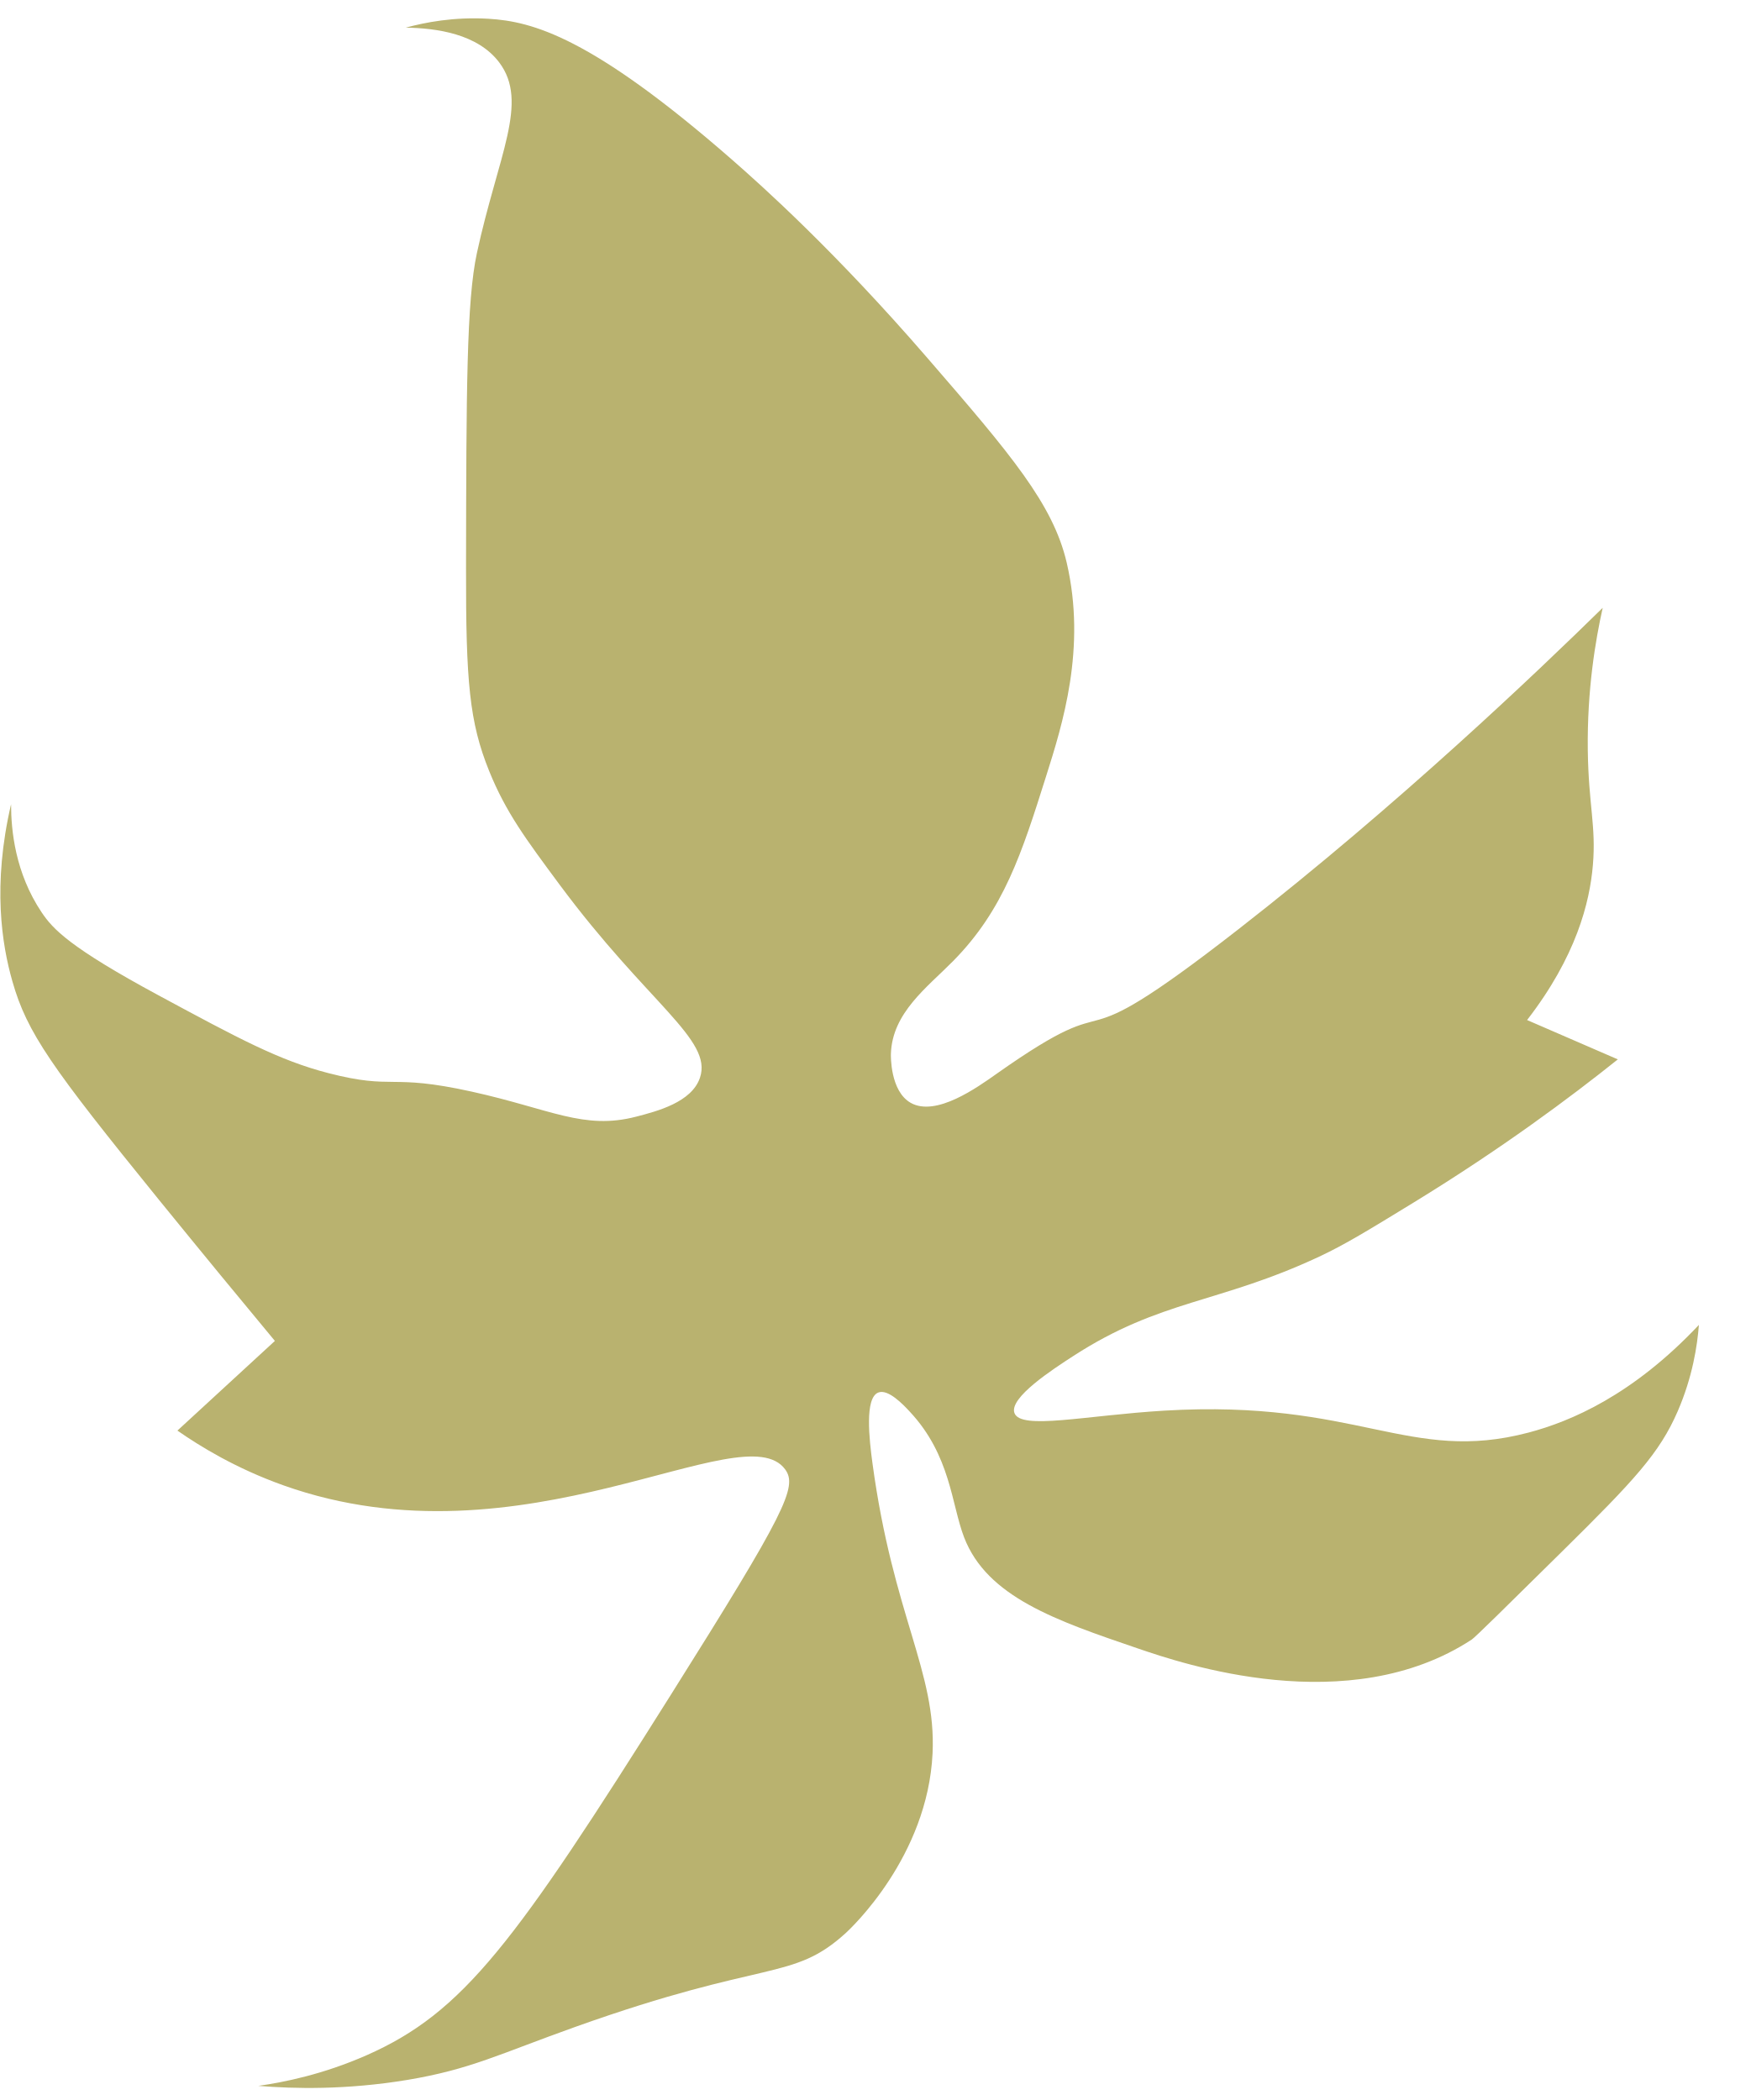
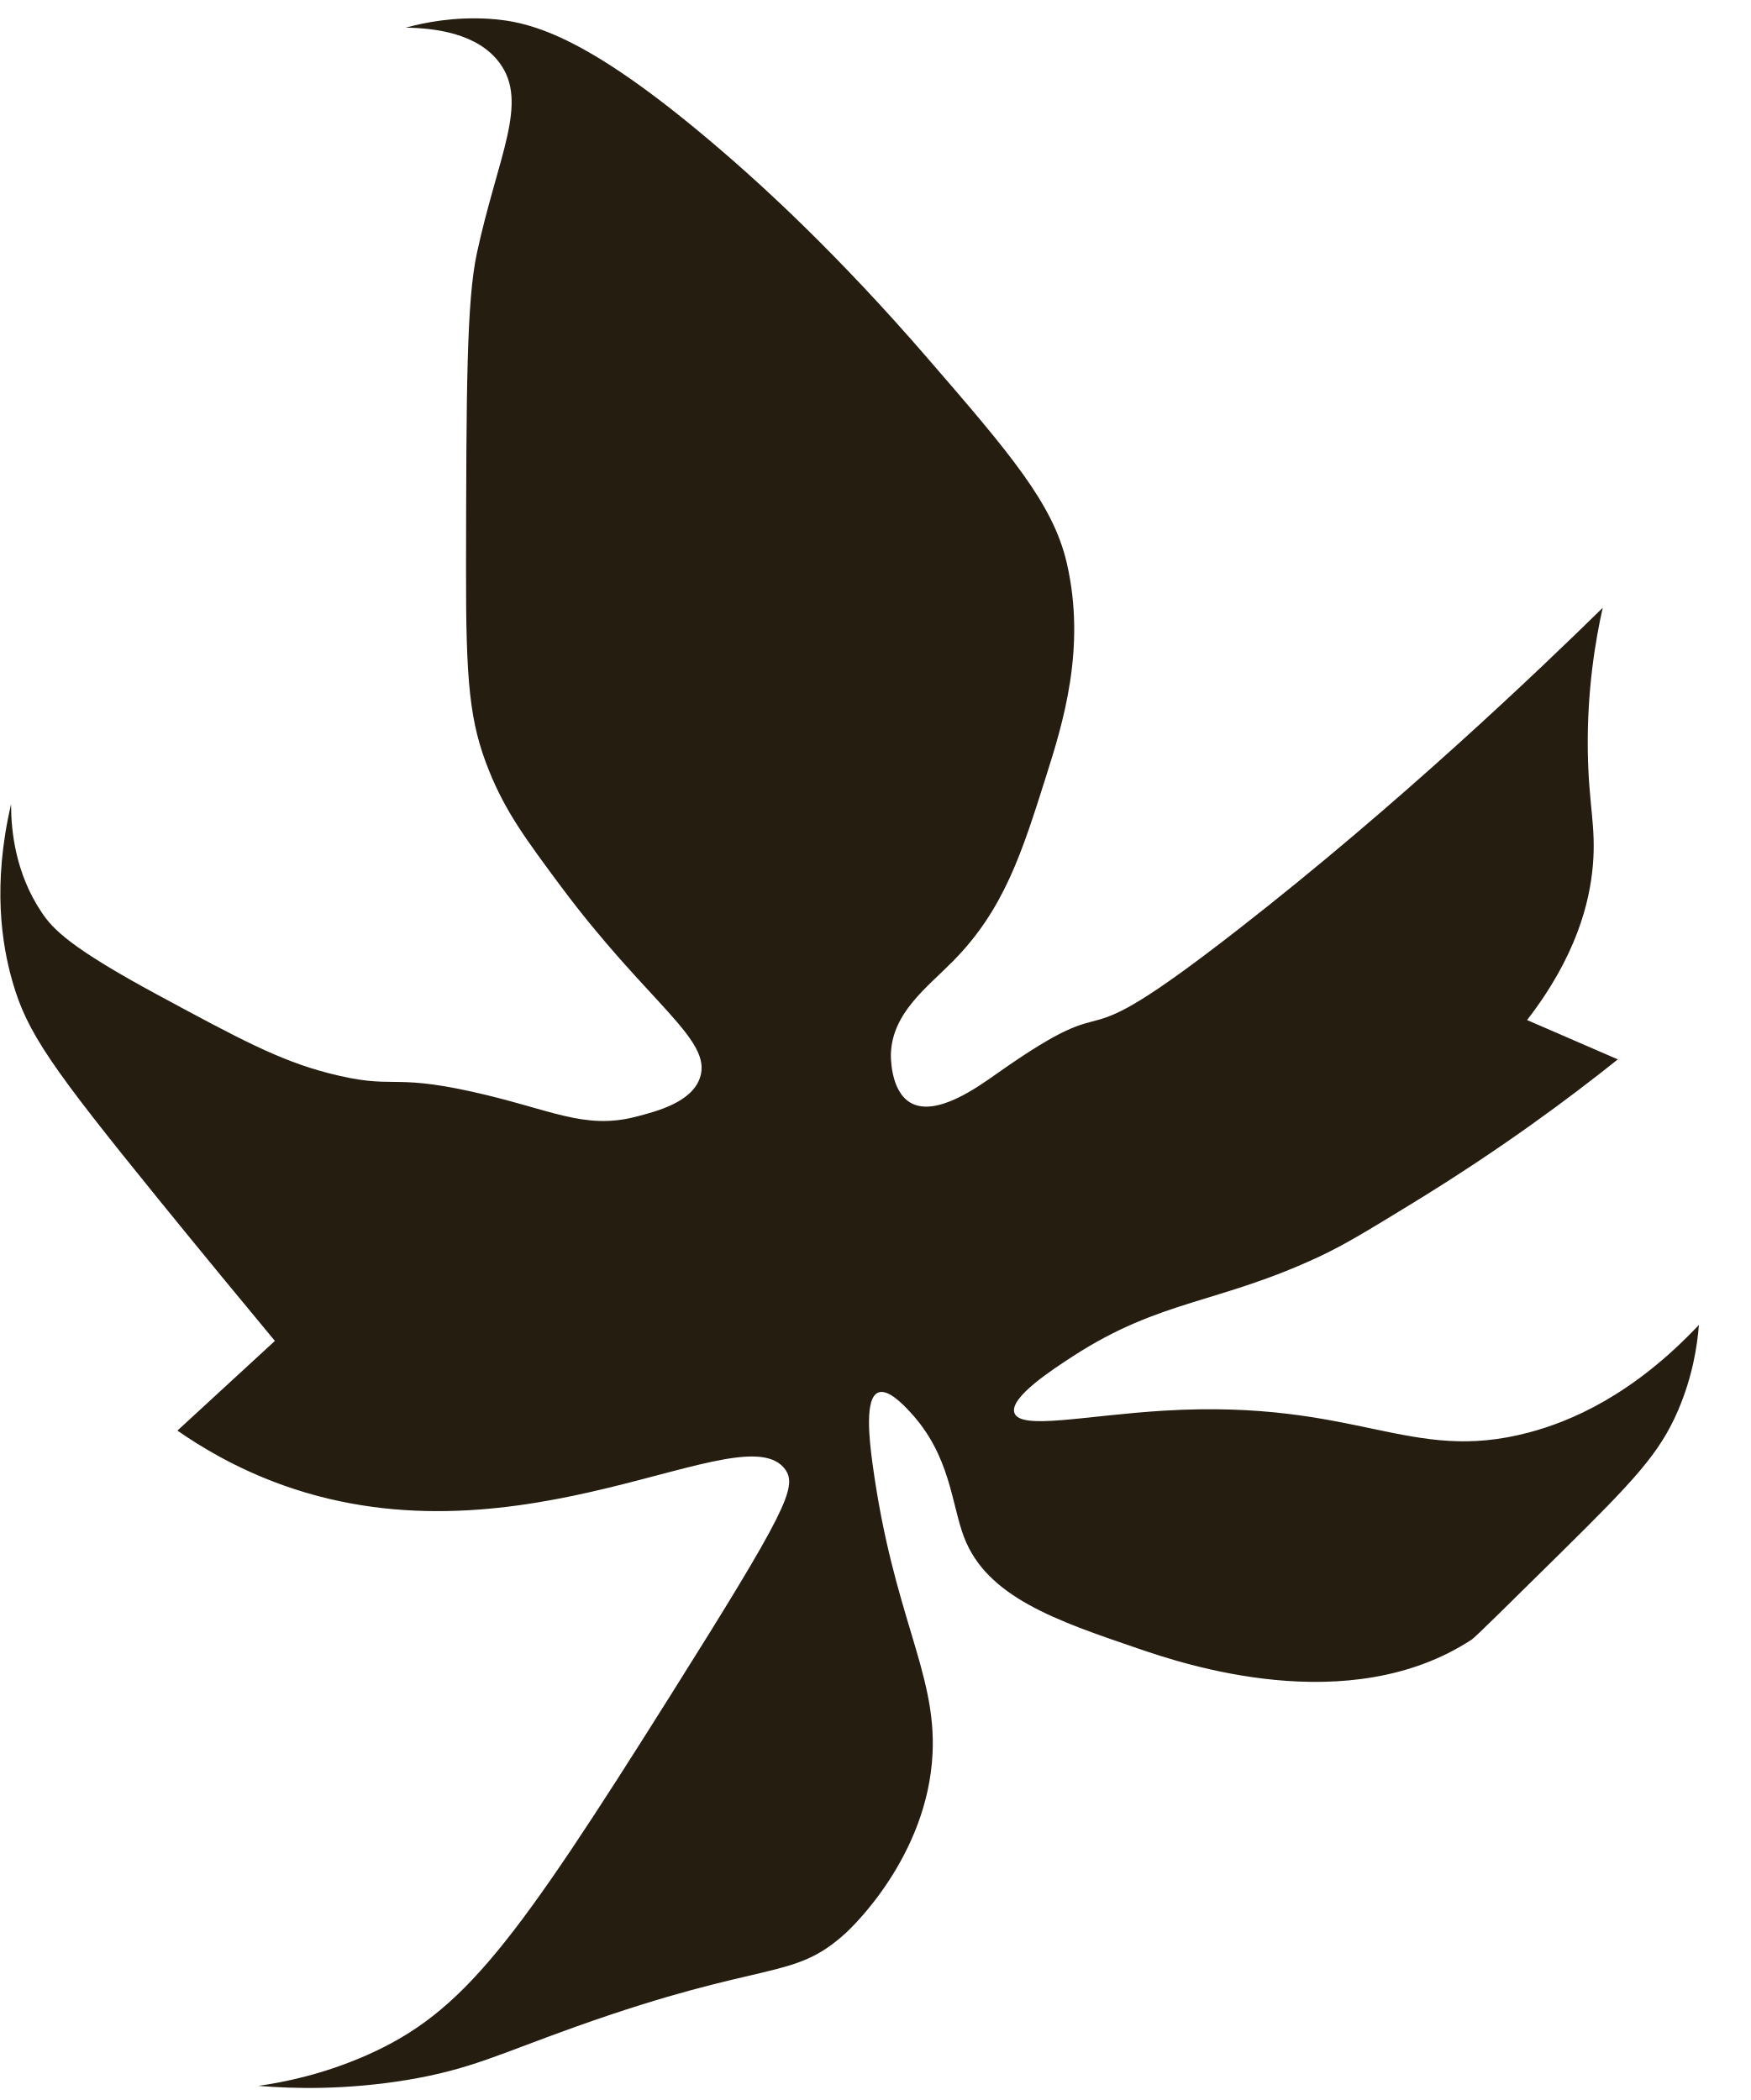
<svg xmlns="http://www.w3.org/2000/svg" class="icon icon-ghost" width="25" height="30" viewBox="0 0 25 30" fill="none">
-   <path d="M21.81 14.572C22.512 13.664 22.705 12.893 22.75 12.356C22.797 11.802 22.688 11.505 22.677 10.72C22.666 9.849 22.788 9.141 22.89 8.683C21.981 9.575 19.98 11.489 17.686 13.276C15.015 15.358 16.211 13.944 14.229 15.343C13.964 15.53 13.369 15.96 13.007 15.755C12.712 15.587 12.723 15.08 12.724 15.053C12.744 14.468 13.241 14.106 13.61 13.732C14.338 12.995 14.594 12.187 14.941 11.088C15.174 10.351 15.519 9.261 15.235 8.039C15.04 7.202 14.44 6.494 13.245 5.114C11.931 3.594 10.888 2.66 10.449 2.276C8.443 0.525 7.604 0.306 6.976 0.268C6.481 0.239 6.069 0.32 5.795 0.395C6.235 0.401 6.822 0.483 7.13 0.892C7.559 1.461 7.113 2.22 6.811 3.616C6.663 4.303 6.66 5.575 6.656 8.119C6.653 9.739 6.704 10.317 6.986 11.014C7.223 11.601 7.509 11.986 7.993 12.639C9.258 14.344 10.182 14.849 9.997 15.396C9.879 15.746 9.388 15.874 9.087 15.952C8.336 16.147 7.866 15.844 6.739 15.595C5.546 15.331 5.644 15.576 4.689 15.33C3.988 15.149 3.414 14.839 2.266 14.22C0.991 13.532 0.754 13.271 0.595 13.034C0.217 12.47 0.158 11.862 0.158 11.489C-0.111 12.645 0.027 13.496 0.177 14.019C0.386 14.754 0.733 15.245 2.27 17.14C2.886 17.898 3.443 18.575 3.926 19.156C3.462 19.583 2.998 20.01 2.534 20.437C2.855 20.661 3.37 20.978 4.05 21.22C7.475 22.439 10.617 20.166 11.215 20.993C11.392 21.239 11.227 21.595 9.584 24.207C7.355 27.752 6.625 28.748 5.235 29.361C4.61 29.636 4.052 29.747 3.689 29.798C4.196 29.84 4.94 29.858 5.818 29.713C6.723 29.562 7.128 29.344 8.221 28.954C10.951 27.979 11.312 28.312 12.079 27.615C12.154 27.546 13.249 26.522 13.319 25.048C13.374 23.881 12.756 23.082 12.461 20.906C12.414 20.559 12.348 19.974 12.542 19.894C12.682 19.836 12.9 20.065 12.995 20.168C13.578 20.792 13.588 21.491 13.769 21.961C14.097 22.815 15.081 23.15 16.256 23.551C16.877 23.763 19.259 24.576 21.02 23.422C21.068 23.39 21.482 22.982 22.308 22.166C23.347 21.141 23.701 20.76 23.962 20.159C24.174 19.669 24.241 19.223 24.264 18.927C23.316 19.934 22.432 20.306 21.832 20.465C20.121 20.917 19.4 19.987 16.629 20.152C15.506 20.219 14.576 20.434 14.488 20.185C14.411 19.967 15.036 19.561 15.333 19.369C16.579 18.563 17.405 18.624 18.841 17.952C19.21 17.779 19.538 17.578 20.193 17.177C21.448 16.408 22.426 15.678 23.106 15.134C22.674 14.947 22.242 14.76 21.81 14.572Z" fill="#B9B26F" />
+   <path d="M21.81 14.572C22.512 13.664 22.705 12.893 22.75 12.356C22.797 11.802 22.688 11.505 22.677 10.72C22.666 9.849 22.788 9.141 22.89 8.683C21.981 9.575 19.98 11.489 17.686 13.276C15.015 15.358 16.211 13.944 14.229 15.343C13.964 15.53 13.369 15.96 13.007 15.755C12.712 15.587 12.723 15.08 12.724 15.053C12.744 14.468 13.241 14.106 13.61 13.732C14.338 12.995 14.594 12.187 14.941 11.088C15.174 10.351 15.519 9.261 15.235 8.039C15.04 7.202 14.44 6.494 13.245 5.114C11.931 3.594 10.888 2.66 10.449 2.276C8.443 0.525 7.604 0.306 6.976 0.268C6.481 0.239 6.069 0.32 5.795 0.395C6.235 0.401 6.822 0.483 7.13 0.892C7.559 1.461 7.113 2.22 6.811 3.616C6.663 4.303 6.66 5.575 6.656 8.119C6.653 9.739 6.704 10.317 6.986 11.014C7.223 11.601 7.509 11.986 7.993 12.639C9.258 14.344 10.182 14.849 9.997 15.396C9.879 15.746 9.388 15.874 9.087 15.952C8.336 16.147 7.866 15.844 6.739 15.595C5.546 15.331 5.644 15.576 4.689 15.33C3.988 15.149 3.414 14.839 2.266 14.22C0.991 13.532 0.754 13.271 0.595 13.034C0.217 12.47 0.158 11.862 0.158 11.489C-0.111 12.645 0.027 13.496 0.177 14.019C0.386 14.754 0.733 15.245 2.27 17.14C2.886 17.898 3.443 18.575 3.926 19.156C3.462 19.583 2.998 20.01 2.534 20.437C2.855 20.661 3.37 20.978 4.05 21.22C7.475 22.439 10.617 20.166 11.215 20.993C11.392 21.239 11.227 21.595 9.584 24.207C7.355 27.752 6.625 28.748 5.235 29.361C4.61 29.636 4.052 29.747 3.689 29.798C4.196 29.84 4.94 29.858 5.818 29.713C6.723 29.562 7.128 29.344 8.221 28.954C10.951 27.979 11.312 28.312 12.079 27.615C12.154 27.546 13.249 26.522 13.319 25.048C13.374 23.881 12.756 23.082 12.461 20.906C12.414 20.559 12.348 19.974 12.542 19.894C12.682 19.836 12.9 20.065 12.995 20.168C13.578 20.792 13.588 21.491 13.769 21.961C14.097 22.815 15.081 23.15 16.256 23.551C16.877 23.763 19.259 24.576 21.02 23.422C21.068 23.39 21.482 22.982 22.308 22.166C23.347 21.141 23.701 20.76 23.962 20.159C24.174 19.669 24.241 19.223 24.264 18.927C23.316 19.934 22.432 20.306 21.832 20.465C20.121 20.917 19.4 19.987 16.629 20.152C15.506 20.219 14.576 20.434 14.488 20.185C14.411 19.967 15.036 19.561 15.333 19.369C16.579 18.563 17.405 18.624 18.841 17.952C19.21 17.779 19.538 17.578 20.193 17.177C21.448 16.408 22.426 15.678 23.106 15.134C22.674 14.947 22.242 14.76 21.81 14.572Z" fill="#251D10" />
</svg>
